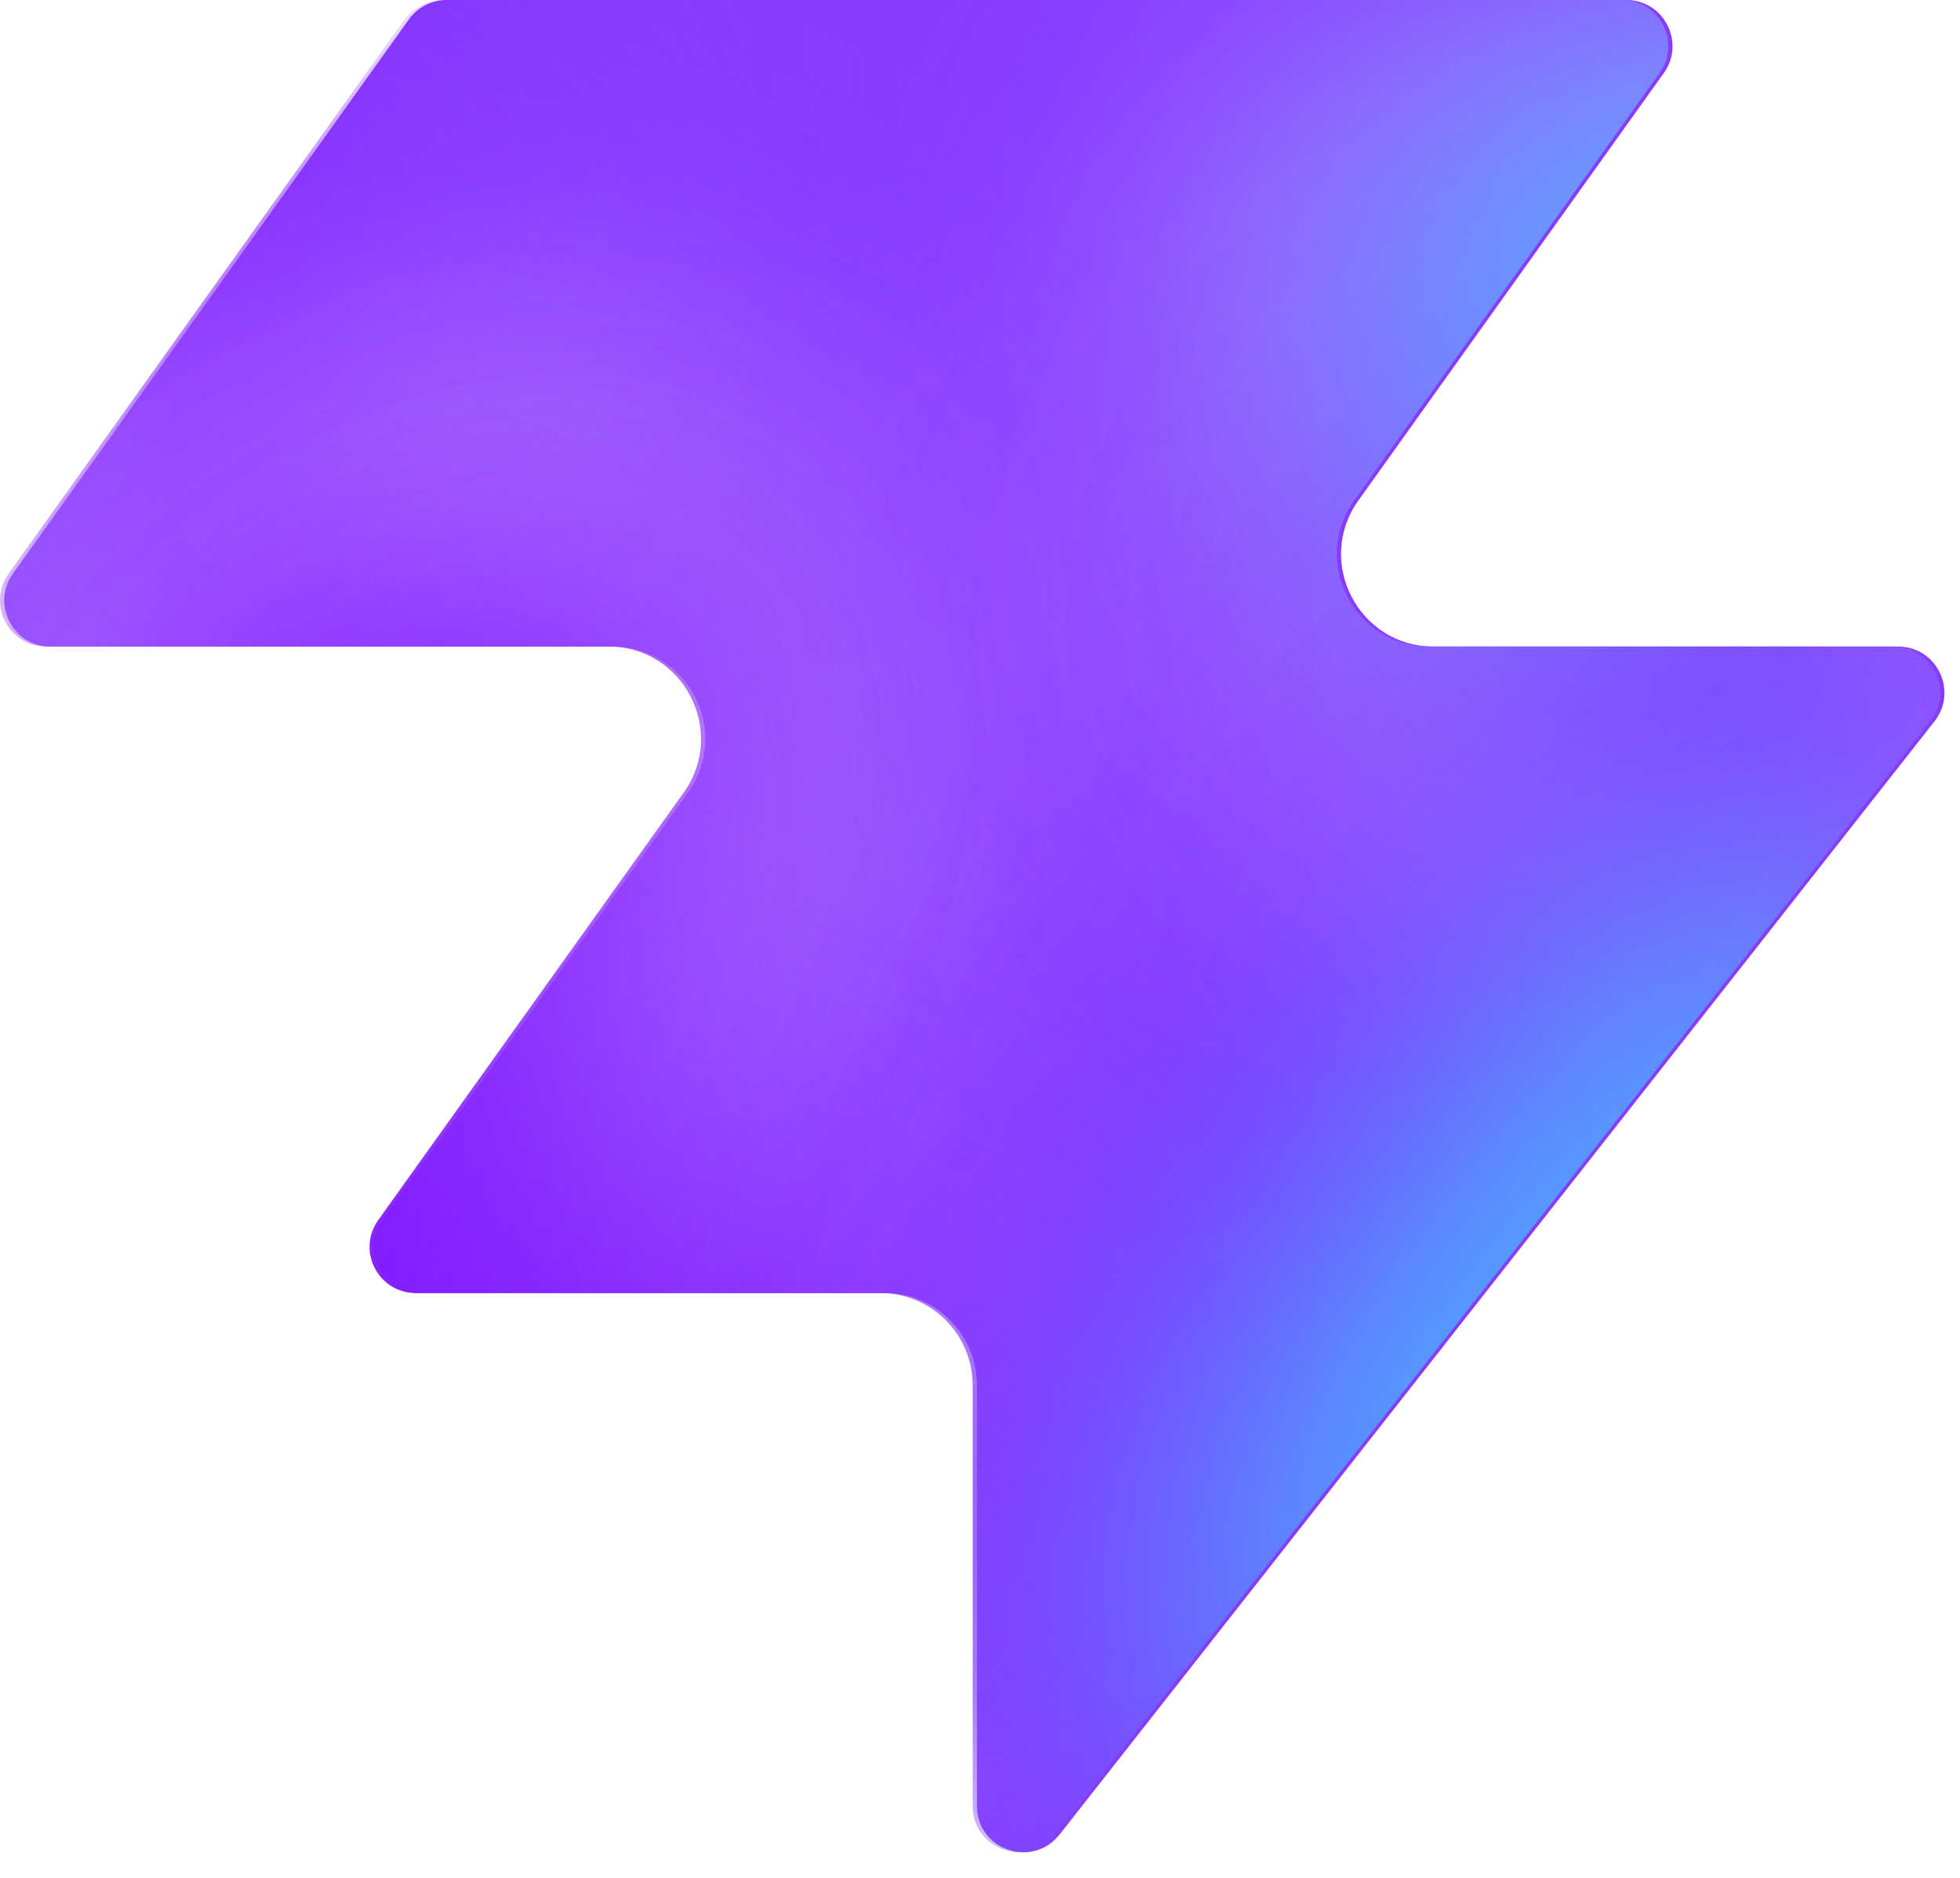
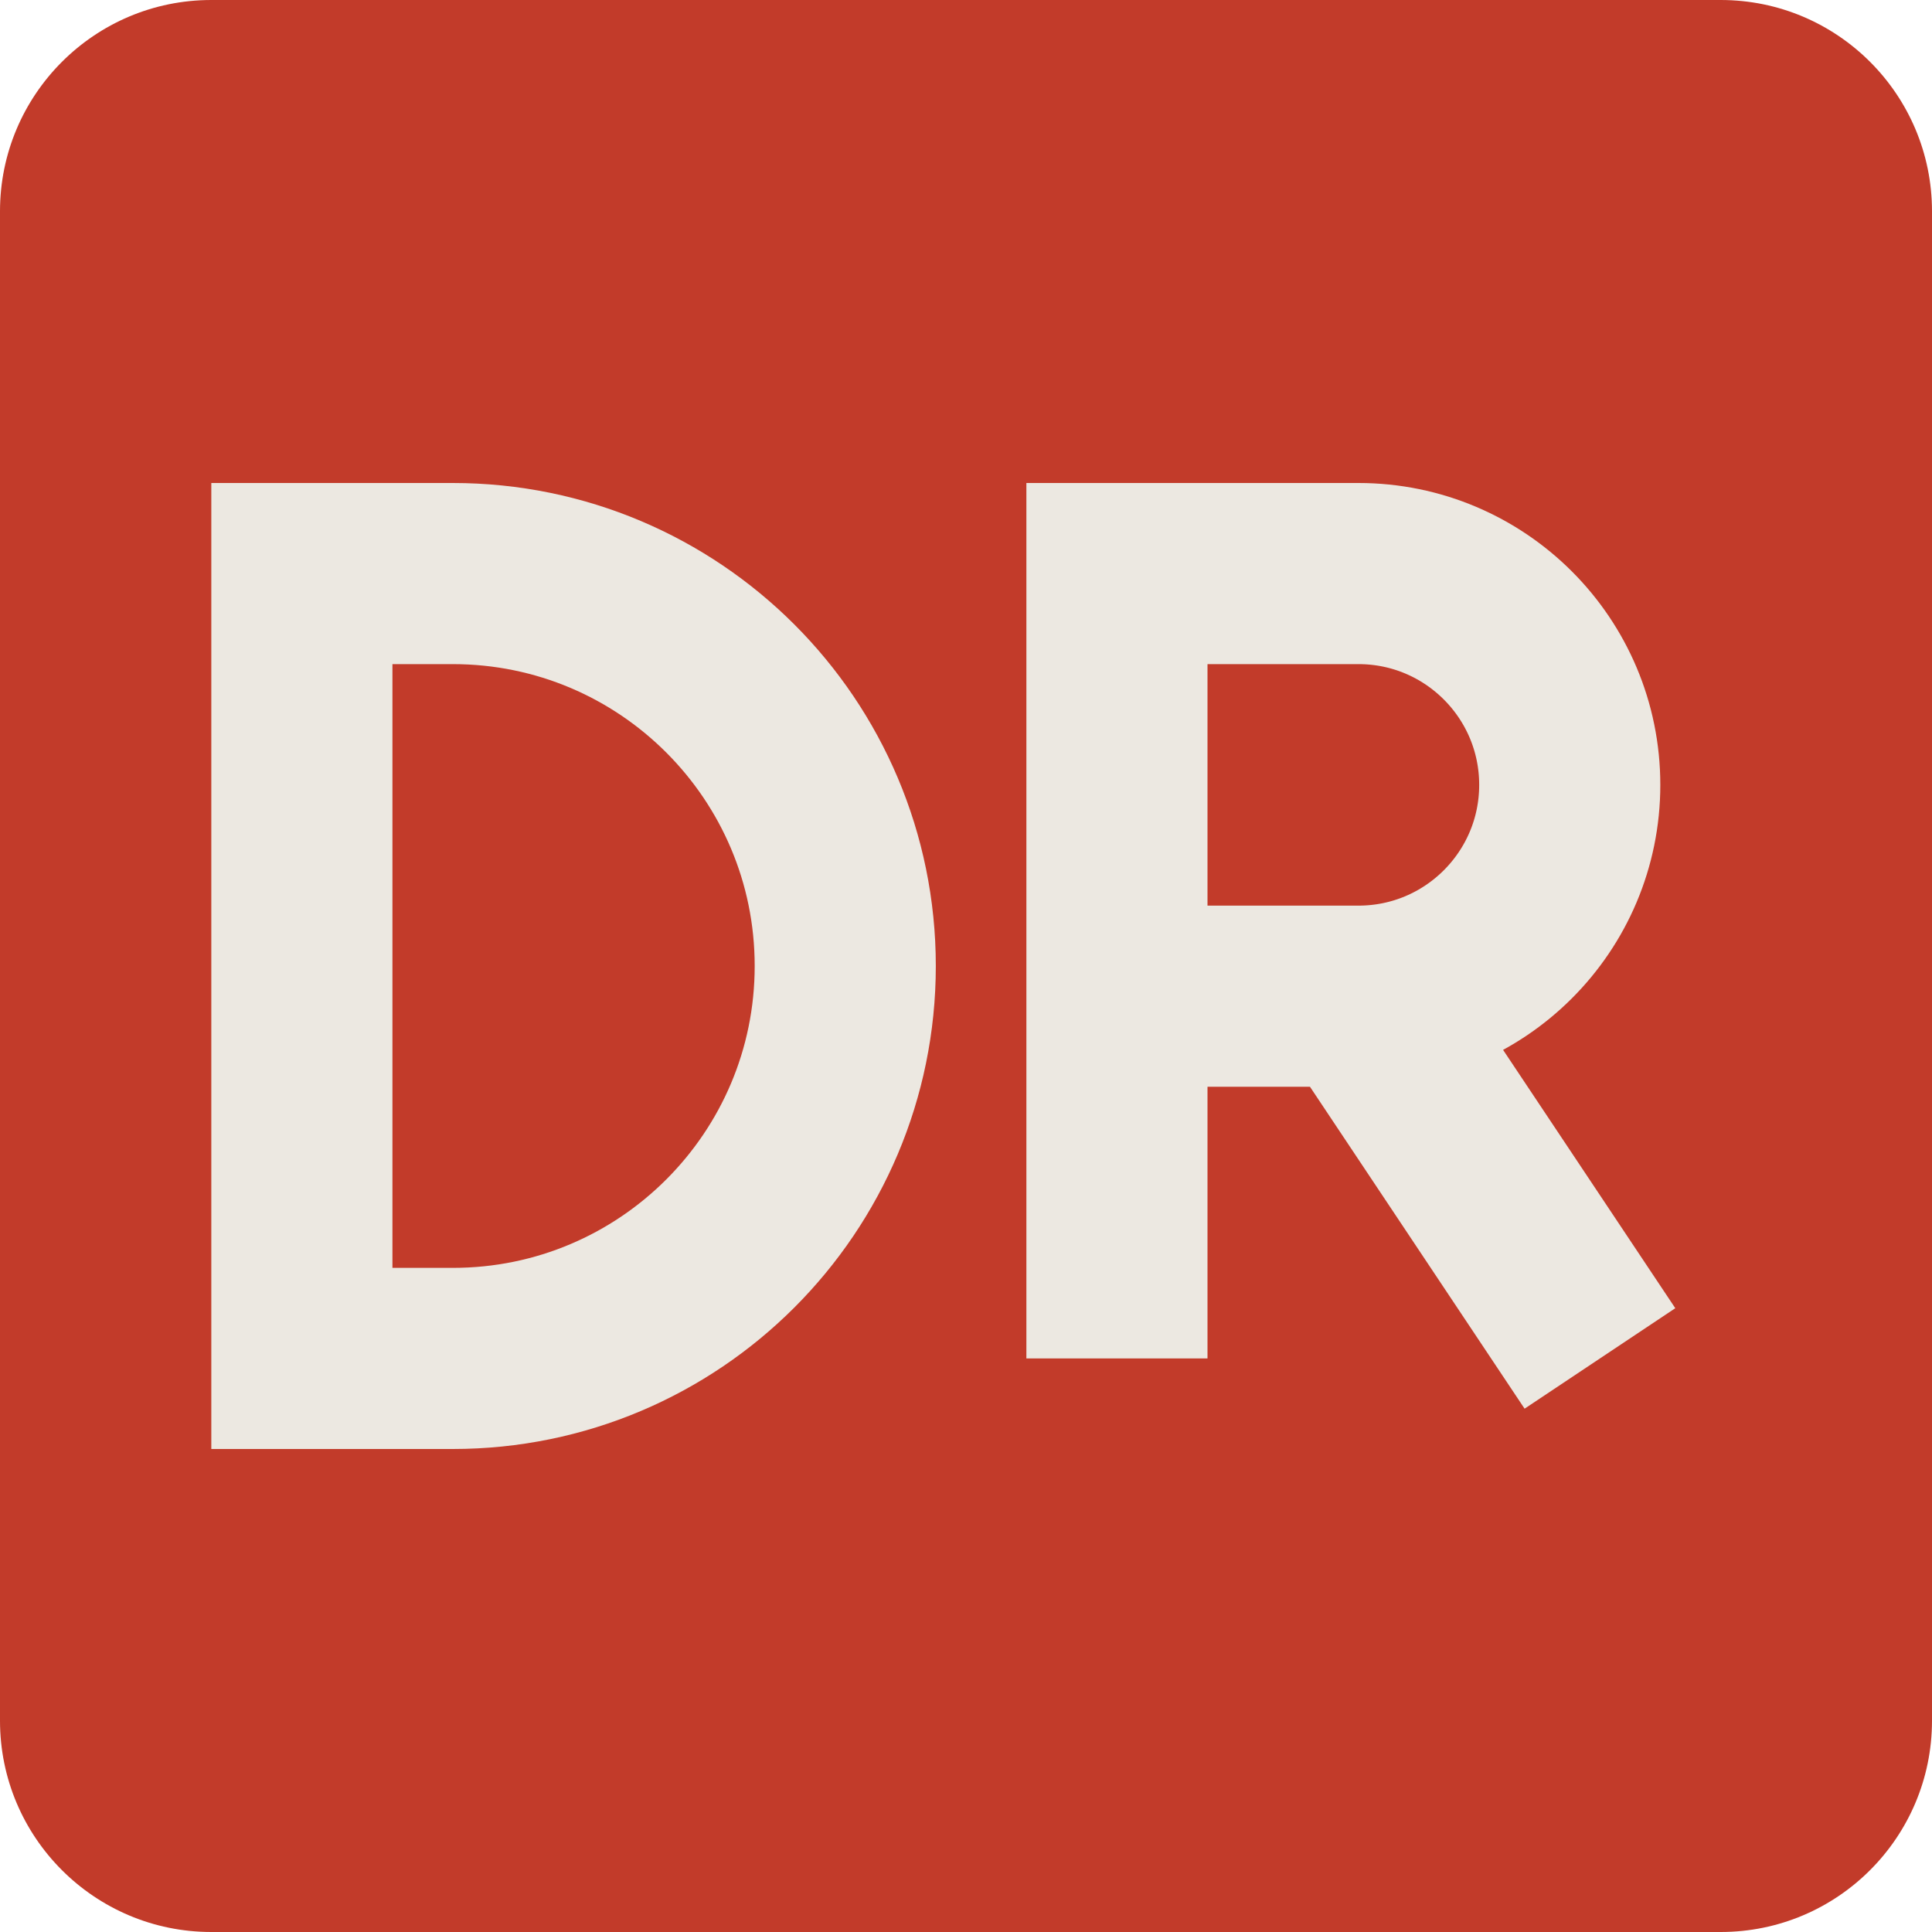
- <svg xmlns="http://www.w3.org/2000/svg" width="48" height="46" fill="none" viewBox="0 0 48 46">
-   <path fill="#863bff" d="M25.946 44.938c-.664.845-2.021.375-2.021-.698V33.937a2.26 2.26 0 0 0-2.262-2.262H10.287c-.92 0-1.456-1.04-.92-1.788l7.48-10.471c1.07-1.497 0-3.578-1.842-3.578H1.237c-.92 0-1.456-1.04-.92-1.788L10.013.474c.214-.297.556-.474.92-.474h28.894c.92 0 1.456 1.04.92 1.788l-7.48 10.471c-1.07 1.498 0 3.579 1.842 3.579h11.377c.943 0 1.473 1.088.89 1.83L25.947 44.94z" style="fill:#863bff;fill:color(display-p3 .525 .23 1);fill-opacity:1" />
-   <mask id="a" width="48" height="46" x="0" y="0" maskUnits="userSpaceOnUse" style="mask-type:alpha">
-     <path fill="#000" d="M25.842 44.938c-.664.844-2.021.375-2.021-.698V33.937a2.26 2.26 0 0 0-2.262-2.262H10.183c-.92 0-1.456-1.04-.92-1.788l7.48-10.471c1.07-1.498 0-3.579-1.842-3.579H1.133c-.92 0-1.456-1.04-.92-1.787L9.91.473c.214-.297.556-.474.92-.474h28.894c.92 0 1.456 1.04.92 1.788l-7.48 10.471c-1.07 1.498 0 3.578 1.842 3.578h11.377c.943 0 1.473 1.088.89 1.832L25.843 44.94z" style="fill:#000;fill-opacity:1" />
-   </mask>
-   <g mask="url(#a)">
-     <g filter="url(#b)">
-       <ellipse cx="5.508" cy="14.704" fill="#ede6ff" rx="5.508" ry="14.704" style="fill:#ede6ff;fill:color(display-p3 .927 .903 1);fill-opacity:1" transform="matrix(.00324 1 1 -.00324 -4.47 31.516)" />
-     </g>
-     <g filter="url(#c)">
-       <ellipse cx="10.399" cy="29.851" fill="#ede6ff" rx="10.399" ry="29.851" style="fill:#ede6ff;fill:color(display-p3 .927 .903 1);fill-opacity:1" transform="matrix(.00324 1 1 -.00324 -39.328 7.883)" />
-     </g>
-     <g filter="url(#d)">
-       <ellipse cx="5.508" cy="30.487" fill="#7e14ff" rx="5.508" ry="30.487" style="fill:#7e14ff;fill:color(display-p3 .492 .077 1);fill-opacity:1" transform="rotate(89.814 -25.913 -14.639)scale(1 -1)" />
-     </g>
-     <g filter="url(#e)">
-       <ellipse cx="5.508" cy="30.599" fill="#7e14ff" rx="5.508" ry="30.599" style="fill:#7e14ff;fill:color(display-p3 .492 .077 1);fill-opacity:1" transform="rotate(89.814 -32.644 -3.334)scale(1 -1)" />
-     </g>
-     <g filter="url(#f)">
-       <ellipse cx="5.508" cy="30.599" fill="#7e14ff" rx="5.508" ry="30.599" style="fill:#7e14ff;fill:color(display-p3 .492 .077 1);fill-opacity:1" transform="matrix(.00324 1 1 -.00324 -34.34 30.47)" />
-     </g>
-     <g filter="url(#g)">
-       <ellipse cx="14.072" cy="22.078" fill="#ede6ff" rx="14.072" ry="22.078" style="fill:#ede6ff;fill:color(display-p3 .927 .903 1);fill-opacity:1" transform="rotate(93.35 24.506 48.493)scale(-1 1)" />
-     </g>
-     <g filter="url(#h)">
-       <ellipse cx="3.47" cy="21.501" fill="#7e14ff" rx="3.47" ry="21.501" style="fill:#7e14ff;fill:color(display-p3 .492 .077 1);fill-opacity:1" transform="rotate(89.009 28.708 47.59)scale(-1 1)" />
-     </g>
-     <g filter="url(#i)">
-       <ellipse cx="3.47" cy="21.501" fill="#7e14ff" rx="3.47" ry="21.501" style="fill:#7e14ff;fill:color(display-p3 .492 .077 1);fill-opacity:1" transform="rotate(89.009 28.708 47.59)scale(-1 1)" />
-     </g>
-     <g filter="url(#j)">
-       <ellipse cx=".387" cy="8.972" fill="#7e14ff" rx="4.407" ry="29.108" style="fill:#7e14ff;fill:color(display-p3 .492 .077 1);fill-opacity:1" transform="rotate(39.51 .387 8.972)" />
-     </g>
-     <g filter="url(#k)">
-       <ellipse cx="47.523" cy="-6.092" fill="#7e14ff" rx="4.407" ry="29.108" style="fill:#7e14ff;fill:color(display-p3 .492 .077 1);fill-opacity:1" transform="rotate(37.892 47.523 -6.092)" />
-     </g>
-     <g filter="url(#l)">
-       <ellipse cx="41.412" cy="6.333" fill="#47bfff" rx="5.971" ry="9.665" style="fill:#47bfff;fill:color(display-p3 .28 .748 1);fill-opacity:1" transform="rotate(37.892 41.412 6.333)" />
-     </g>
-     <g filter="url(#m)">
-       <ellipse cx="-1.879" cy="38.332" fill="#7e14ff" rx="4.407" ry="29.108" style="fill:#7e14ff;fill:color(display-p3 .492 .077 1);fill-opacity:1" transform="rotate(37.892 -1.88 38.332)" />
-     </g>
-     <g filter="url(#n)">
-       <ellipse cx="-1.879" cy="38.332" fill="#7e14ff" rx="4.407" ry="29.108" style="fill:#7e14ff;fill:color(display-p3 .492 .077 1);fill-opacity:1" transform="rotate(37.892 -1.88 38.332)" />
-     </g>
-     <g filter="url(#o)">
-       <ellipse cx="35.651" cy="29.907" fill="#7e14ff" rx="4.407" ry="29.108" style="fill:#7e14ff;fill:color(display-p3 .492 .077 1);fill-opacity:1" transform="rotate(37.892 35.651 29.907)" />
-     </g>
-     <g filter="url(#p)">
-       <ellipse cx="38.418" cy="32.4" fill="#47bfff" rx="5.971" ry="15.297" style="fill:#47bfff;fill:color(display-p3 .28 .748 1);fill-opacity:1" transform="rotate(37.892 38.418 32.4)" />
-     </g>
+ <svg xmlns="http://www.w3.org/2000/svg" width="64" height="64" viewBox="0 0 64 64">
+   <rect width="64" height="64" rx="7" fill="#c23b2a" />
+   <g fill="none" stroke="#ece8e1" stroke-width="6" stroke-linejoin="round">
+     <path d="M10 19v26M7 19h8a13 13 0 0 1 0 26H7" />
+     <path d="M37 19v26M34 19h11a7 7 0 0 1 0 14H37M45 33l8 12" />
  </g>
-   <defs>
-     <filter id="b" width="60.045" height="41.654" x="-19.77" y="16.149" color-interpolation-filters="sRGB" filterUnits="userSpaceOnUse">
-       <feFlood flood-opacity="0" result="BackgroundImageFix" />
-       <feBlend in="SourceGraphic" in2="BackgroundImageFix" result="shape" />
-       <feGaussianBlur result="effect1_foregroundBlur_2002_17158" stdDeviation="7.659" />
-     </filter>
-     <filter id="c" width="90.34" height="51.437" x="-54.613" y="-7.533" color-interpolation-filters="sRGB" filterUnits="userSpaceOnUse">
-       <feFlood flood-opacity="0" result="BackgroundImageFix" />
-       <feBlend in="SourceGraphic" in2="BackgroundImageFix" result="shape" />
-       <feGaussianBlur result="effect1_foregroundBlur_2002_17158" stdDeviation="7.659" />
-     </filter>
-     <filter id="d" width="79.355" height="29.4" x="-49.64" y="2.03" color-interpolation-filters="sRGB" filterUnits="userSpaceOnUse">
-       <feFlood flood-opacity="0" result="BackgroundImageFix" />
-       <feBlend in="SourceGraphic" in2="BackgroundImageFix" result="shape" />
-       <feGaussianBlur result="effect1_foregroundBlur_2002_17158" stdDeviation="4.596" />
-     </filter>
-     <filter id="e" width="79.579" height="29.4" x="-45.045" y="20.029" color-interpolation-filters="sRGB" filterUnits="userSpaceOnUse">
-       <feFlood flood-opacity="0" result="BackgroundImageFix" />
-       <feBlend in="SourceGraphic" in2="BackgroundImageFix" result="shape" />
-       <feGaussianBlur result="effect1_foregroundBlur_2002_17158" stdDeviation="4.596" />
-     </filter>
-     <filter id="f" width="79.579" height="29.4" x="-43.513" y="21.178" color-interpolation-filters="sRGB" filterUnits="userSpaceOnUse">
-       <feFlood flood-opacity="0" result="BackgroundImageFix" />
-       <feBlend in="SourceGraphic" in2="BackgroundImageFix" result="shape" />
-       <feGaussianBlur result="effect1_foregroundBlur_2002_17158" stdDeviation="4.596" />
-     </filter>
-     <filter id="g" width="74.749" height="58.852" x="15.756" y="-17.901" color-interpolation-filters="sRGB" filterUnits="userSpaceOnUse">
-       <feFlood flood-opacity="0" result="BackgroundImageFix" />
-       <feBlend in="SourceGraphic" in2="BackgroundImageFix" result="shape" />
-       <feGaussianBlur result="effect1_foregroundBlur_2002_17158" stdDeviation="7.659" />
-     </filter>
-     <filter id="h" width="61.377" height="25.362" x="23.548" y="2.284" color-interpolation-filters="sRGB" filterUnits="userSpaceOnUse">
-       <feFlood flood-opacity="0" result="BackgroundImageFix" />
-       <feBlend in="SourceGraphic" in2="BackgroundImageFix" result="shape" />
-       <feGaussianBlur result="effect1_foregroundBlur_2002_17158" stdDeviation="4.596" />
-     </filter>
-     <filter id="i" width="61.377" height="25.362" x="23.548" y="2.284" color-interpolation-filters="sRGB" filterUnits="userSpaceOnUse">
-       <feFlood flood-opacity="0" result="BackgroundImageFix" />
-       <feBlend in="SourceGraphic" in2="BackgroundImageFix" result="shape" />
-       <feGaussianBlur result="effect1_foregroundBlur_2002_17158" stdDeviation="4.596" />
-     </filter>
-     <filter id="j" width="56.045" height="63.649" x="-27.636" y="-22.853" color-interpolation-filters="sRGB" filterUnits="userSpaceOnUse">
-       <feFlood flood-opacity="0" result="BackgroundImageFix" />
-       <feBlend in="SourceGraphic" in2="BackgroundImageFix" result="shape" />
-       <feGaussianBlur result="effect1_foregroundBlur_2002_17158" stdDeviation="4.596" />
-     </filter>
-     <filter id="k" width="54.814" height="64.646" x="20.116" y="-38.415" color-interpolation-filters="sRGB" filterUnits="userSpaceOnUse">
-       <feFlood flood-opacity="0" result="BackgroundImageFix" />
-       <feBlend in="SourceGraphic" in2="BackgroundImageFix" result="shape" />
-       <feGaussianBlur result="effect1_foregroundBlur_2002_17158" stdDeviation="4.596" />
-     </filter>
-     <filter id="l" width="33.541" height="35.313" x="24.641" y="-11.323" color-interpolation-filters="sRGB" filterUnits="userSpaceOnUse">
-       <feFlood flood-opacity="0" result="BackgroundImageFix" />
-       <feBlend in="SourceGraphic" in2="BackgroundImageFix" result="shape" />
-       <feGaussianBlur result="effect1_foregroundBlur_2002_17158" stdDeviation="4.596" />
-     </filter>
-     <filter id="m" width="54.814" height="64.646" x="-29.286" y="6.009" color-interpolation-filters="sRGB" filterUnits="userSpaceOnUse">
-       <feFlood flood-opacity="0" result="BackgroundImageFix" />
-       <feBlend in="SourceGraphic" in2="BackgroundImageFix" result="shape" />
-       <feGaussianBlur result="effect1_foregroundBlur_2002_17158" stdDeviation="4.596" />
-     </filter>
-     <filter id="n" width="54.814" height="64.646" x="-29.286" y="6.009" color-interpolation-filters="sRGB" filterUnits="userSpaceOnUse">
-       <feFlood flood-opacity="0" result="BackgroundImageFix" />
-       <feBlend in="SourceGraphic" in2="BackgroundImageFix" result="shape" />
-       <feGaussianBlur result="effect1_foregroundBlur_2002_17158" stdDeviation="4.596" />
-     </filter>
-     <filter id="o" width="54.814" height="64.646" x="8.244" y="-2.416" color-interpolation-filters="sRGB" filterUnits="userSpaceOnUse">
-       <feFlood flood-opacity="0" result="BackgroundImageFix" />
-       <feBlend in="SourceGraphic" in2="BackgroundImageFix" result="shape" />
-       <feGaussianBlur result="effect1_foregroundBlur_2002_17158" stdDeviation="4.596" />
-     </filter>
-     <filter id="p" width="39.409" height="43.623" x="18.713" y="10.588" color-interpolation-filters="sRGB" filterUnits="userSpaceOnUse">
-       <feFlood flood-opacity="0" result="BackgroundImageFix" />
-       <feBlend in="SourceGraphic" in2="BackgroundImageFix" result="shape" />
-       <feGaussianBlur result="effect1_foregroundBlur_2002_17158" stdDeviation="4.596" />
-     </filter>
-   </defs>
</svg>
